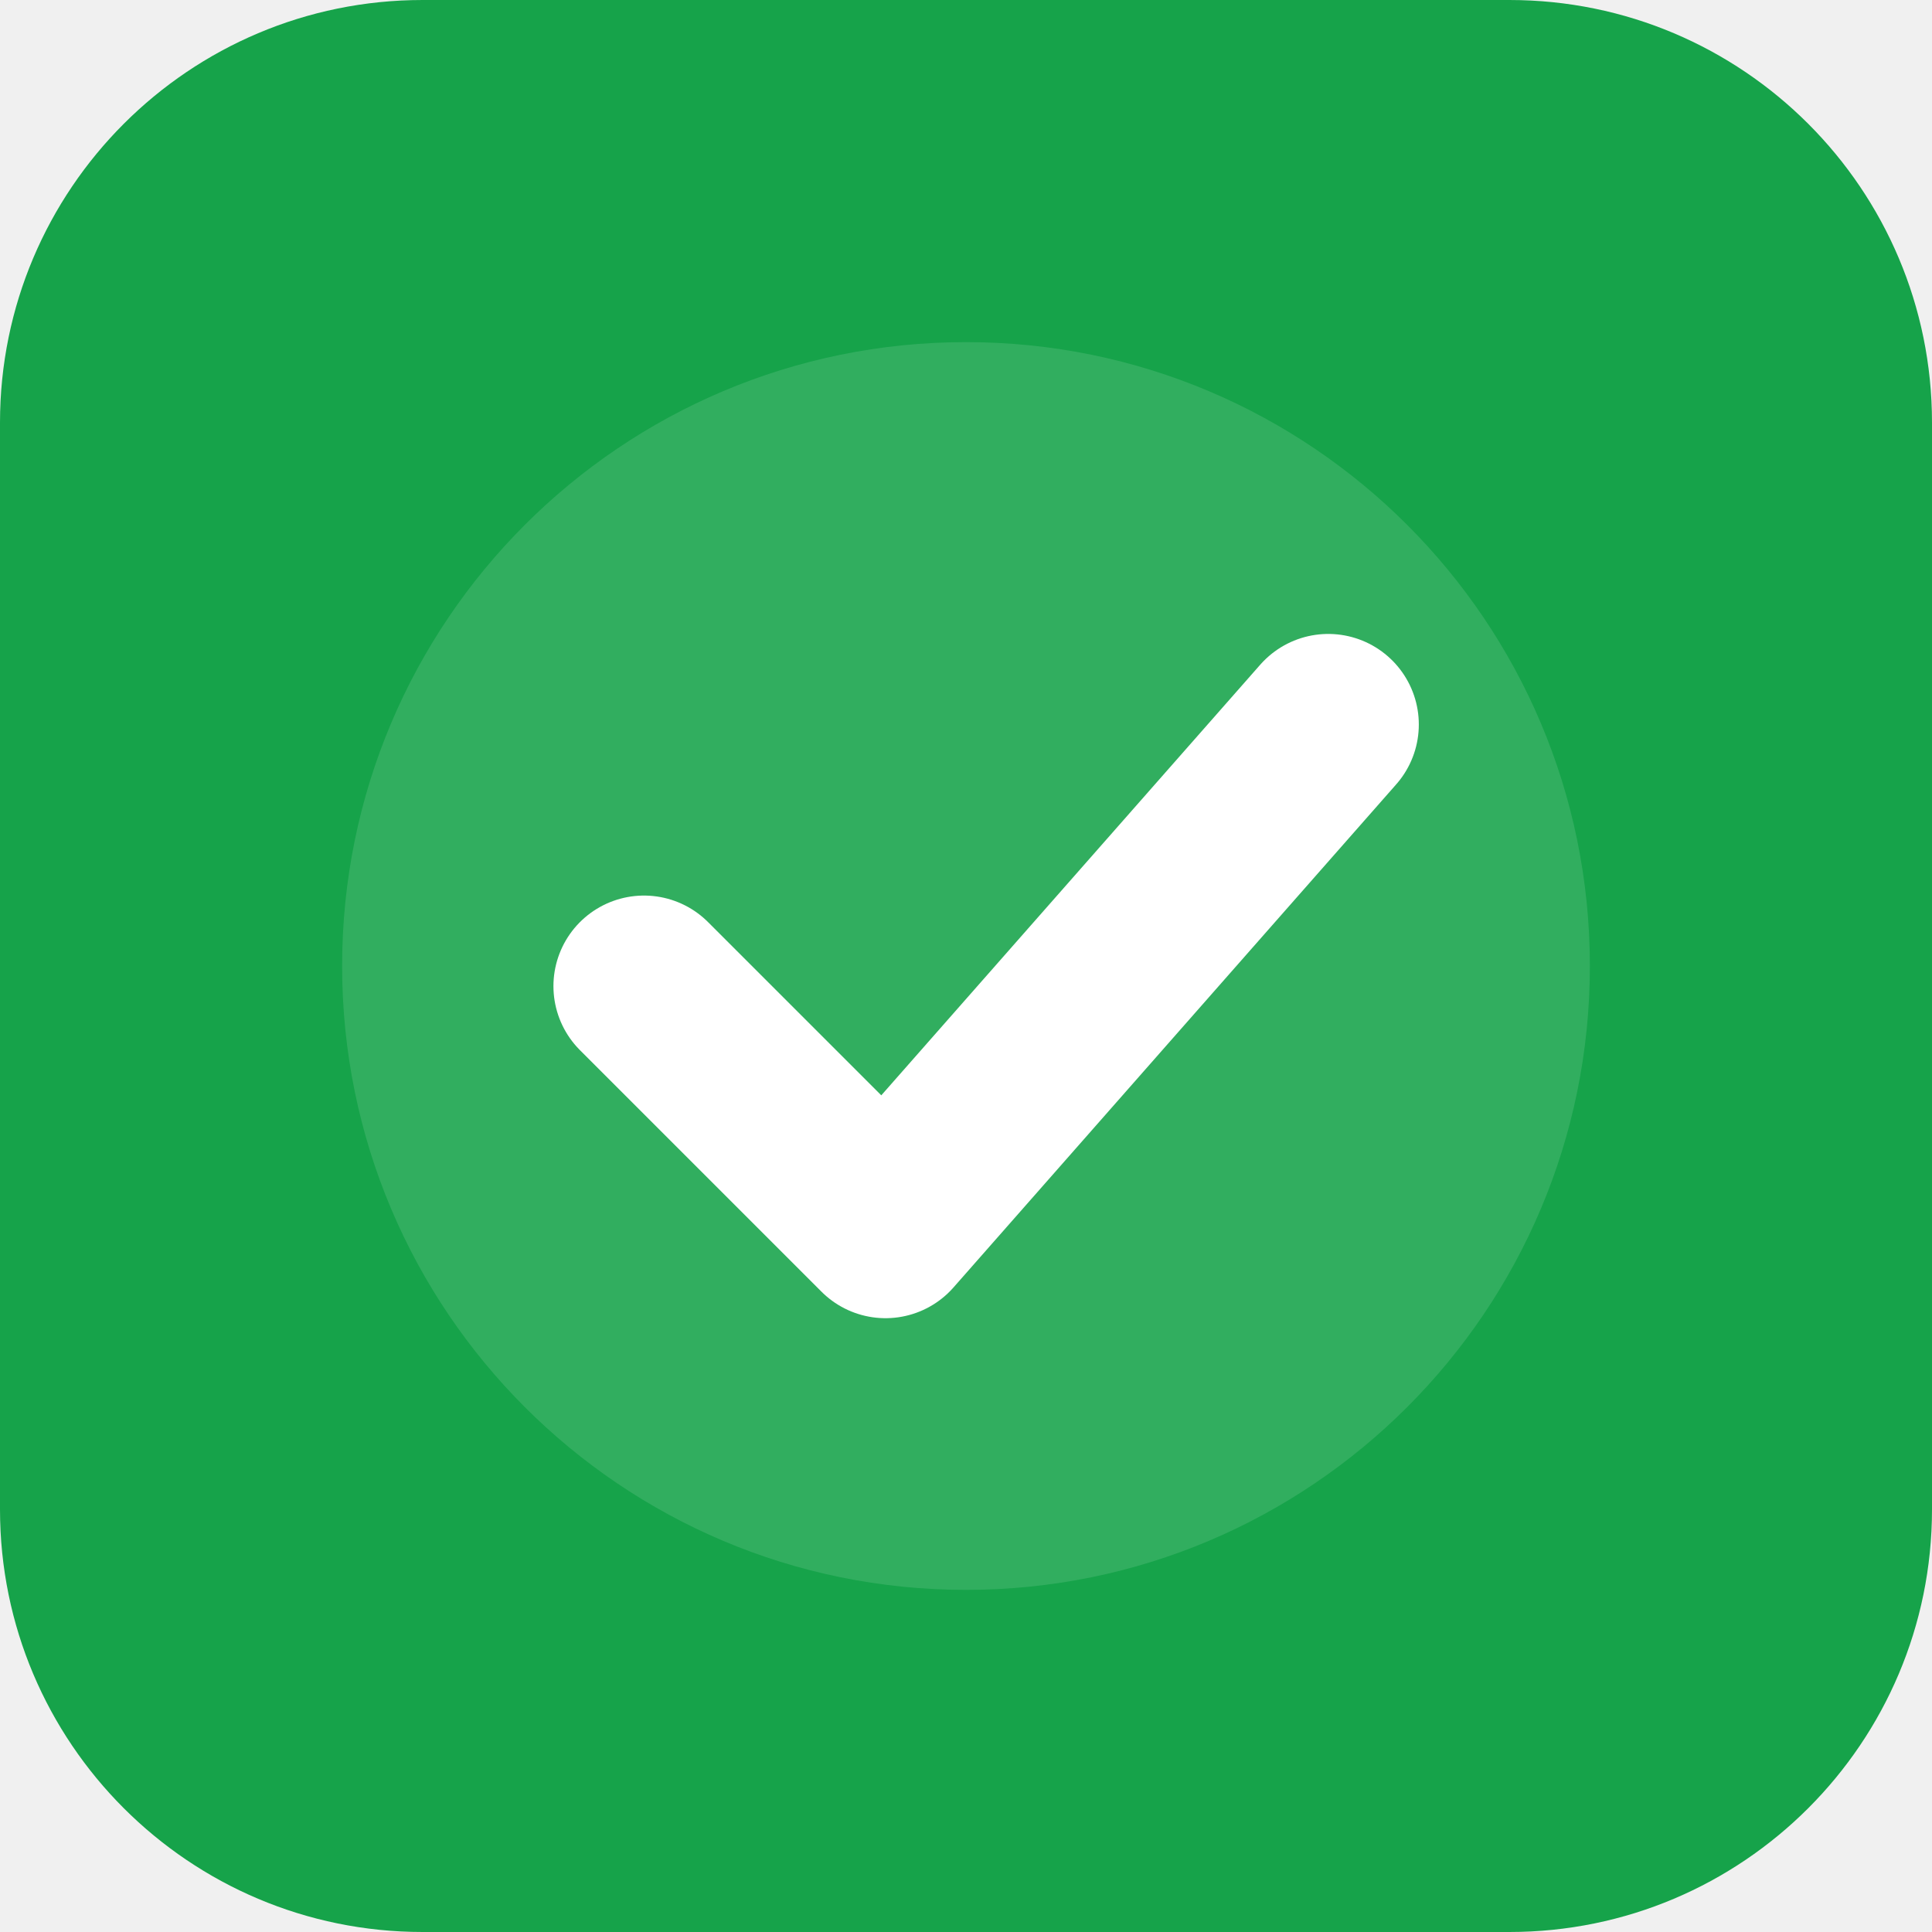
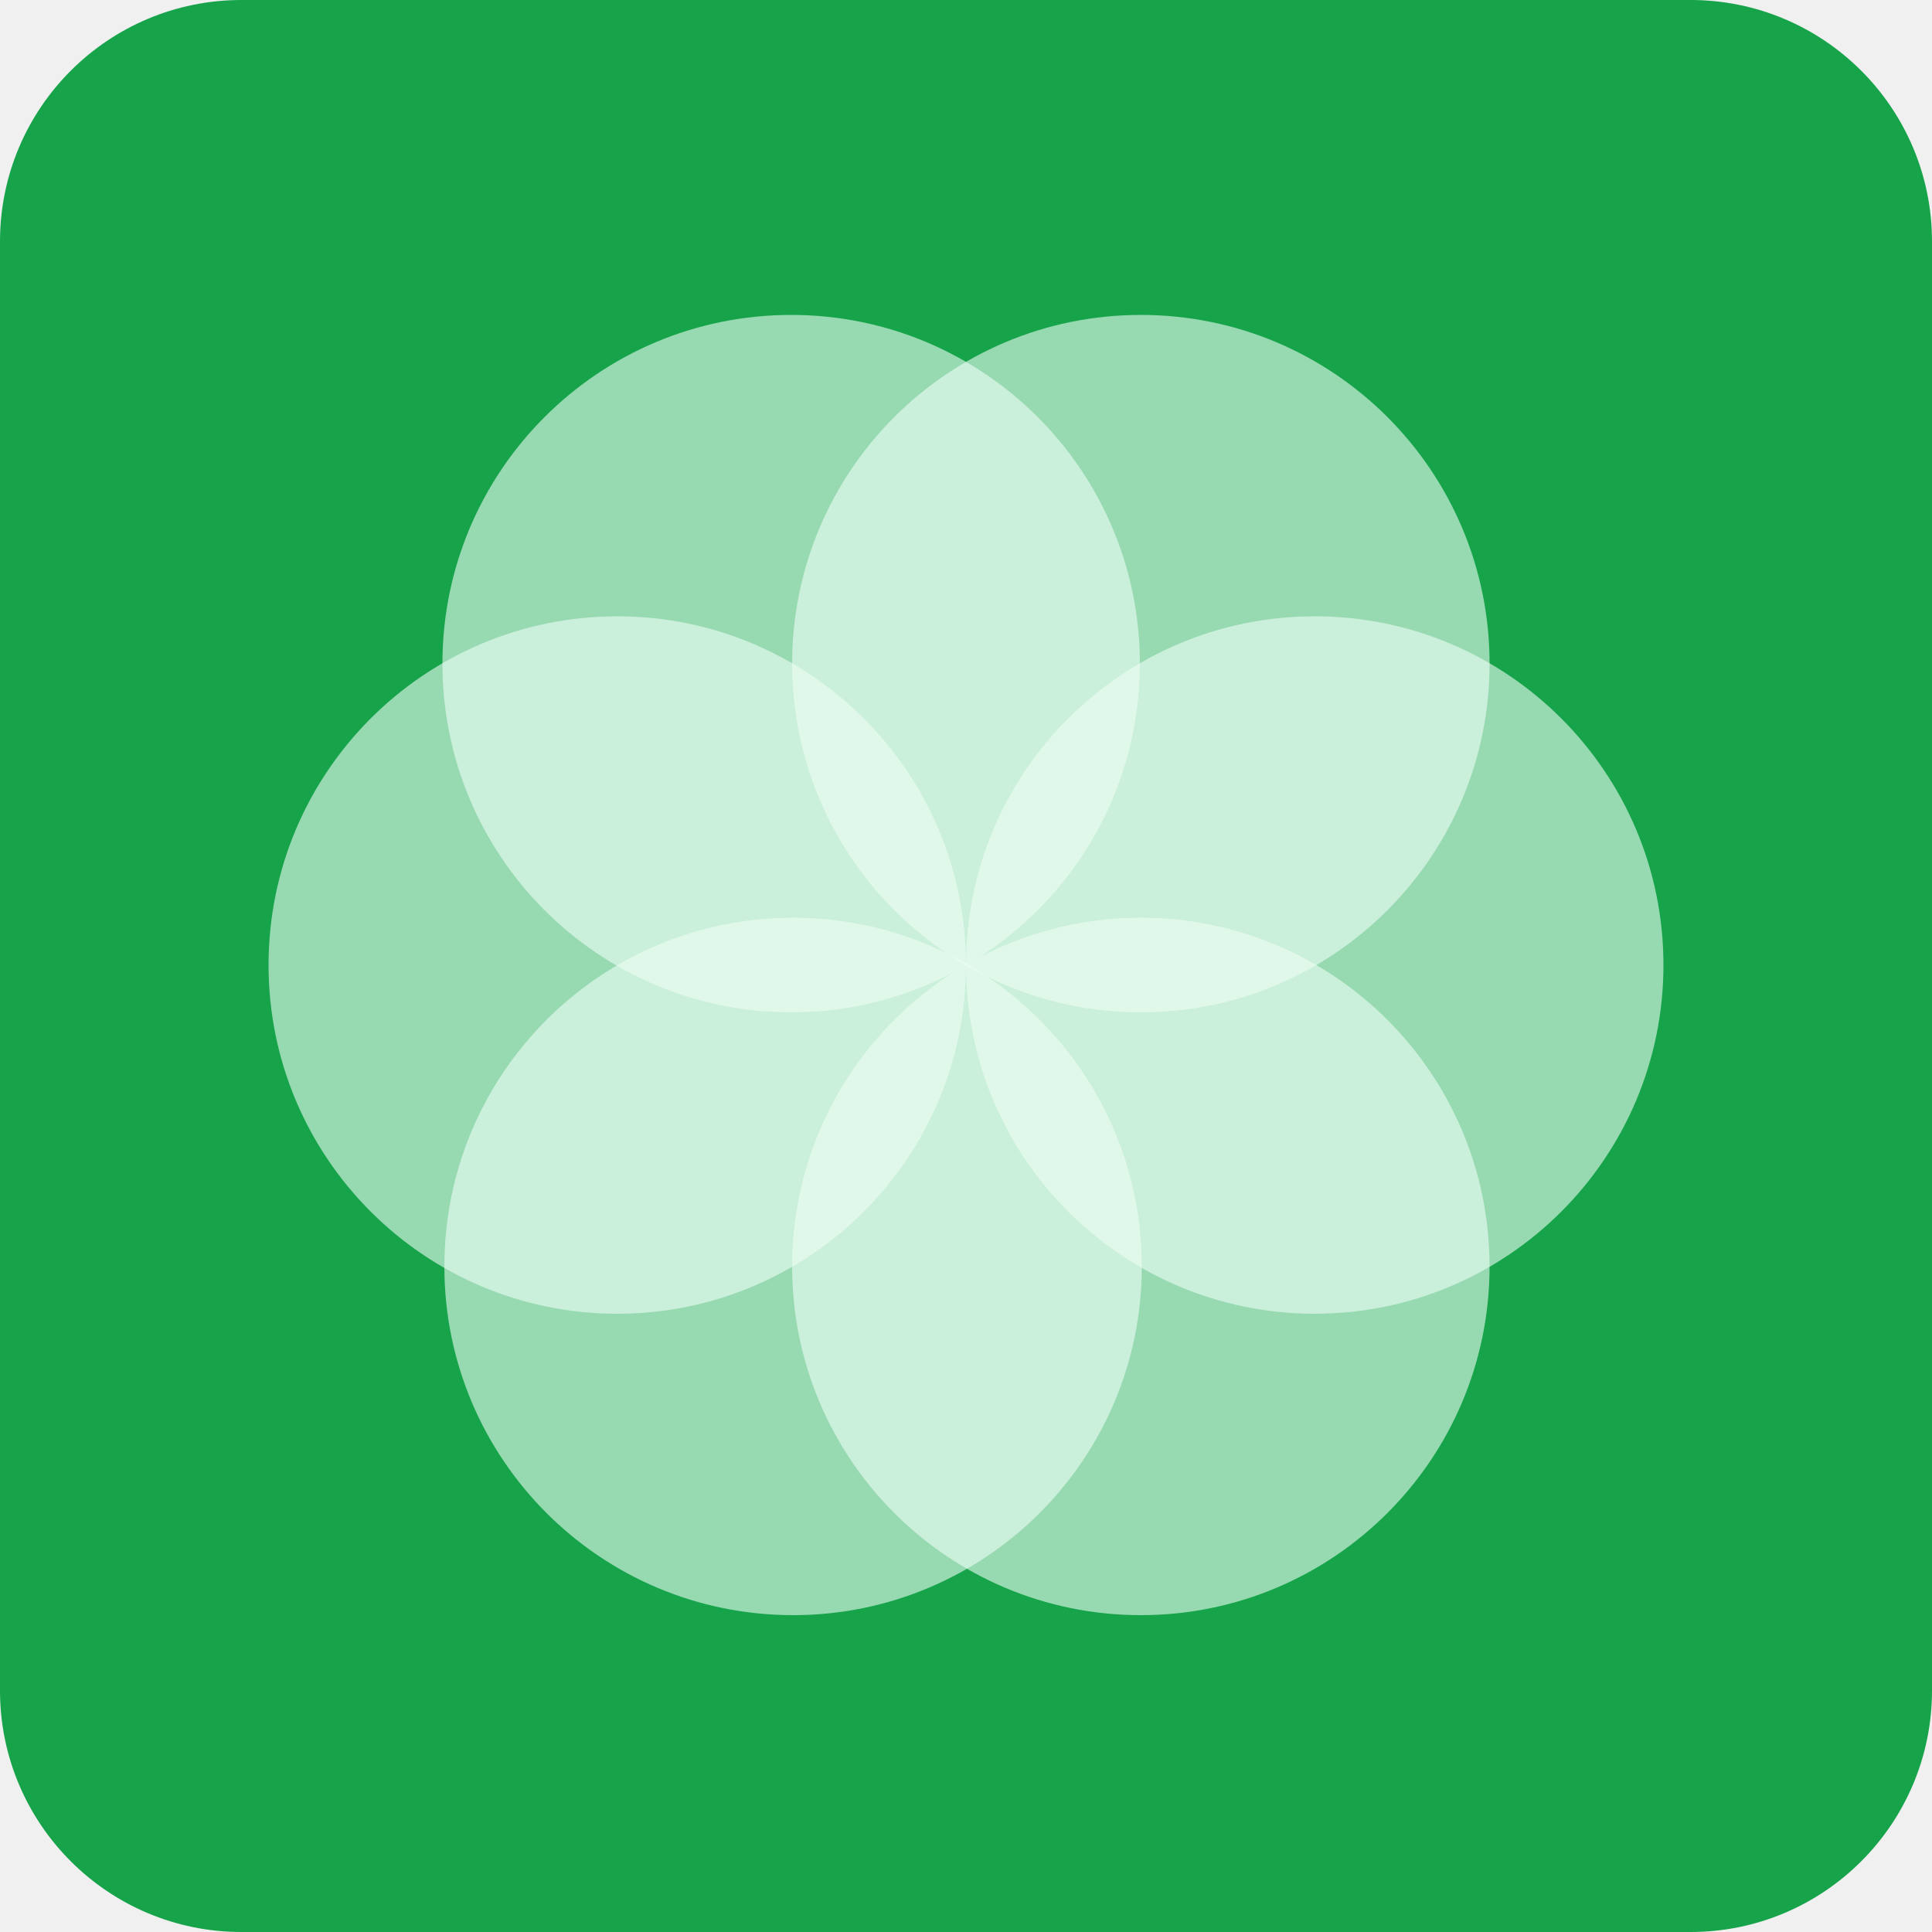
- <svg xmlns="http://www.w3.org/2000/svg" viewBox="0 0 192 192" width="192" height="192" role="img" aria-label="Resolved">
-   <rect width="192" height="192" rx="42" fill="#16A34A" />
-   <circle cx="96" cy="96" r="62" fill="#ffffff" opacity="0.12" />
-   <path d="M64 98 L88 122 L132 72" fill="none" stroke="#ffffff" stroke-width="18" stroke-linecap="round" stroke-linejoin="round" />
+ <svg xmlns="http://www.w3.org/2000/svg" width="1000" height="1000" viewBox="0 0 1000 1000" fill="none">
+   <rect width="1000" height="1000" rx="125" fill="#16A34A" />
+   <circle cx="590.5" cy="343.5" r="180.5" fill="#ECFDF5" fill-opacity="0.6" />
+   <circle cx="590.5" cy="655.5" r="180.5" fill="#ECFDF5" fill-opacity="0.6" />
+   <circle cx="410.5" cy="655.5" r="180.5" fill="#ECFDF5" fill-opacity="0.6" />
+   <circle cx="319.5" cy="499.5" r="180.5" fill="#ECFDF5" fill-opacity="0.6" />
+   <circle cx="409.5" cy="343.5" r="180.5" fill="#ECFDF5" fill-opacity="0.6" />
+   <circle cx="680.5" cy="499.5" r="180.5" fill="#ECFDF5" fill-opacity="0.6" />
</svg>
